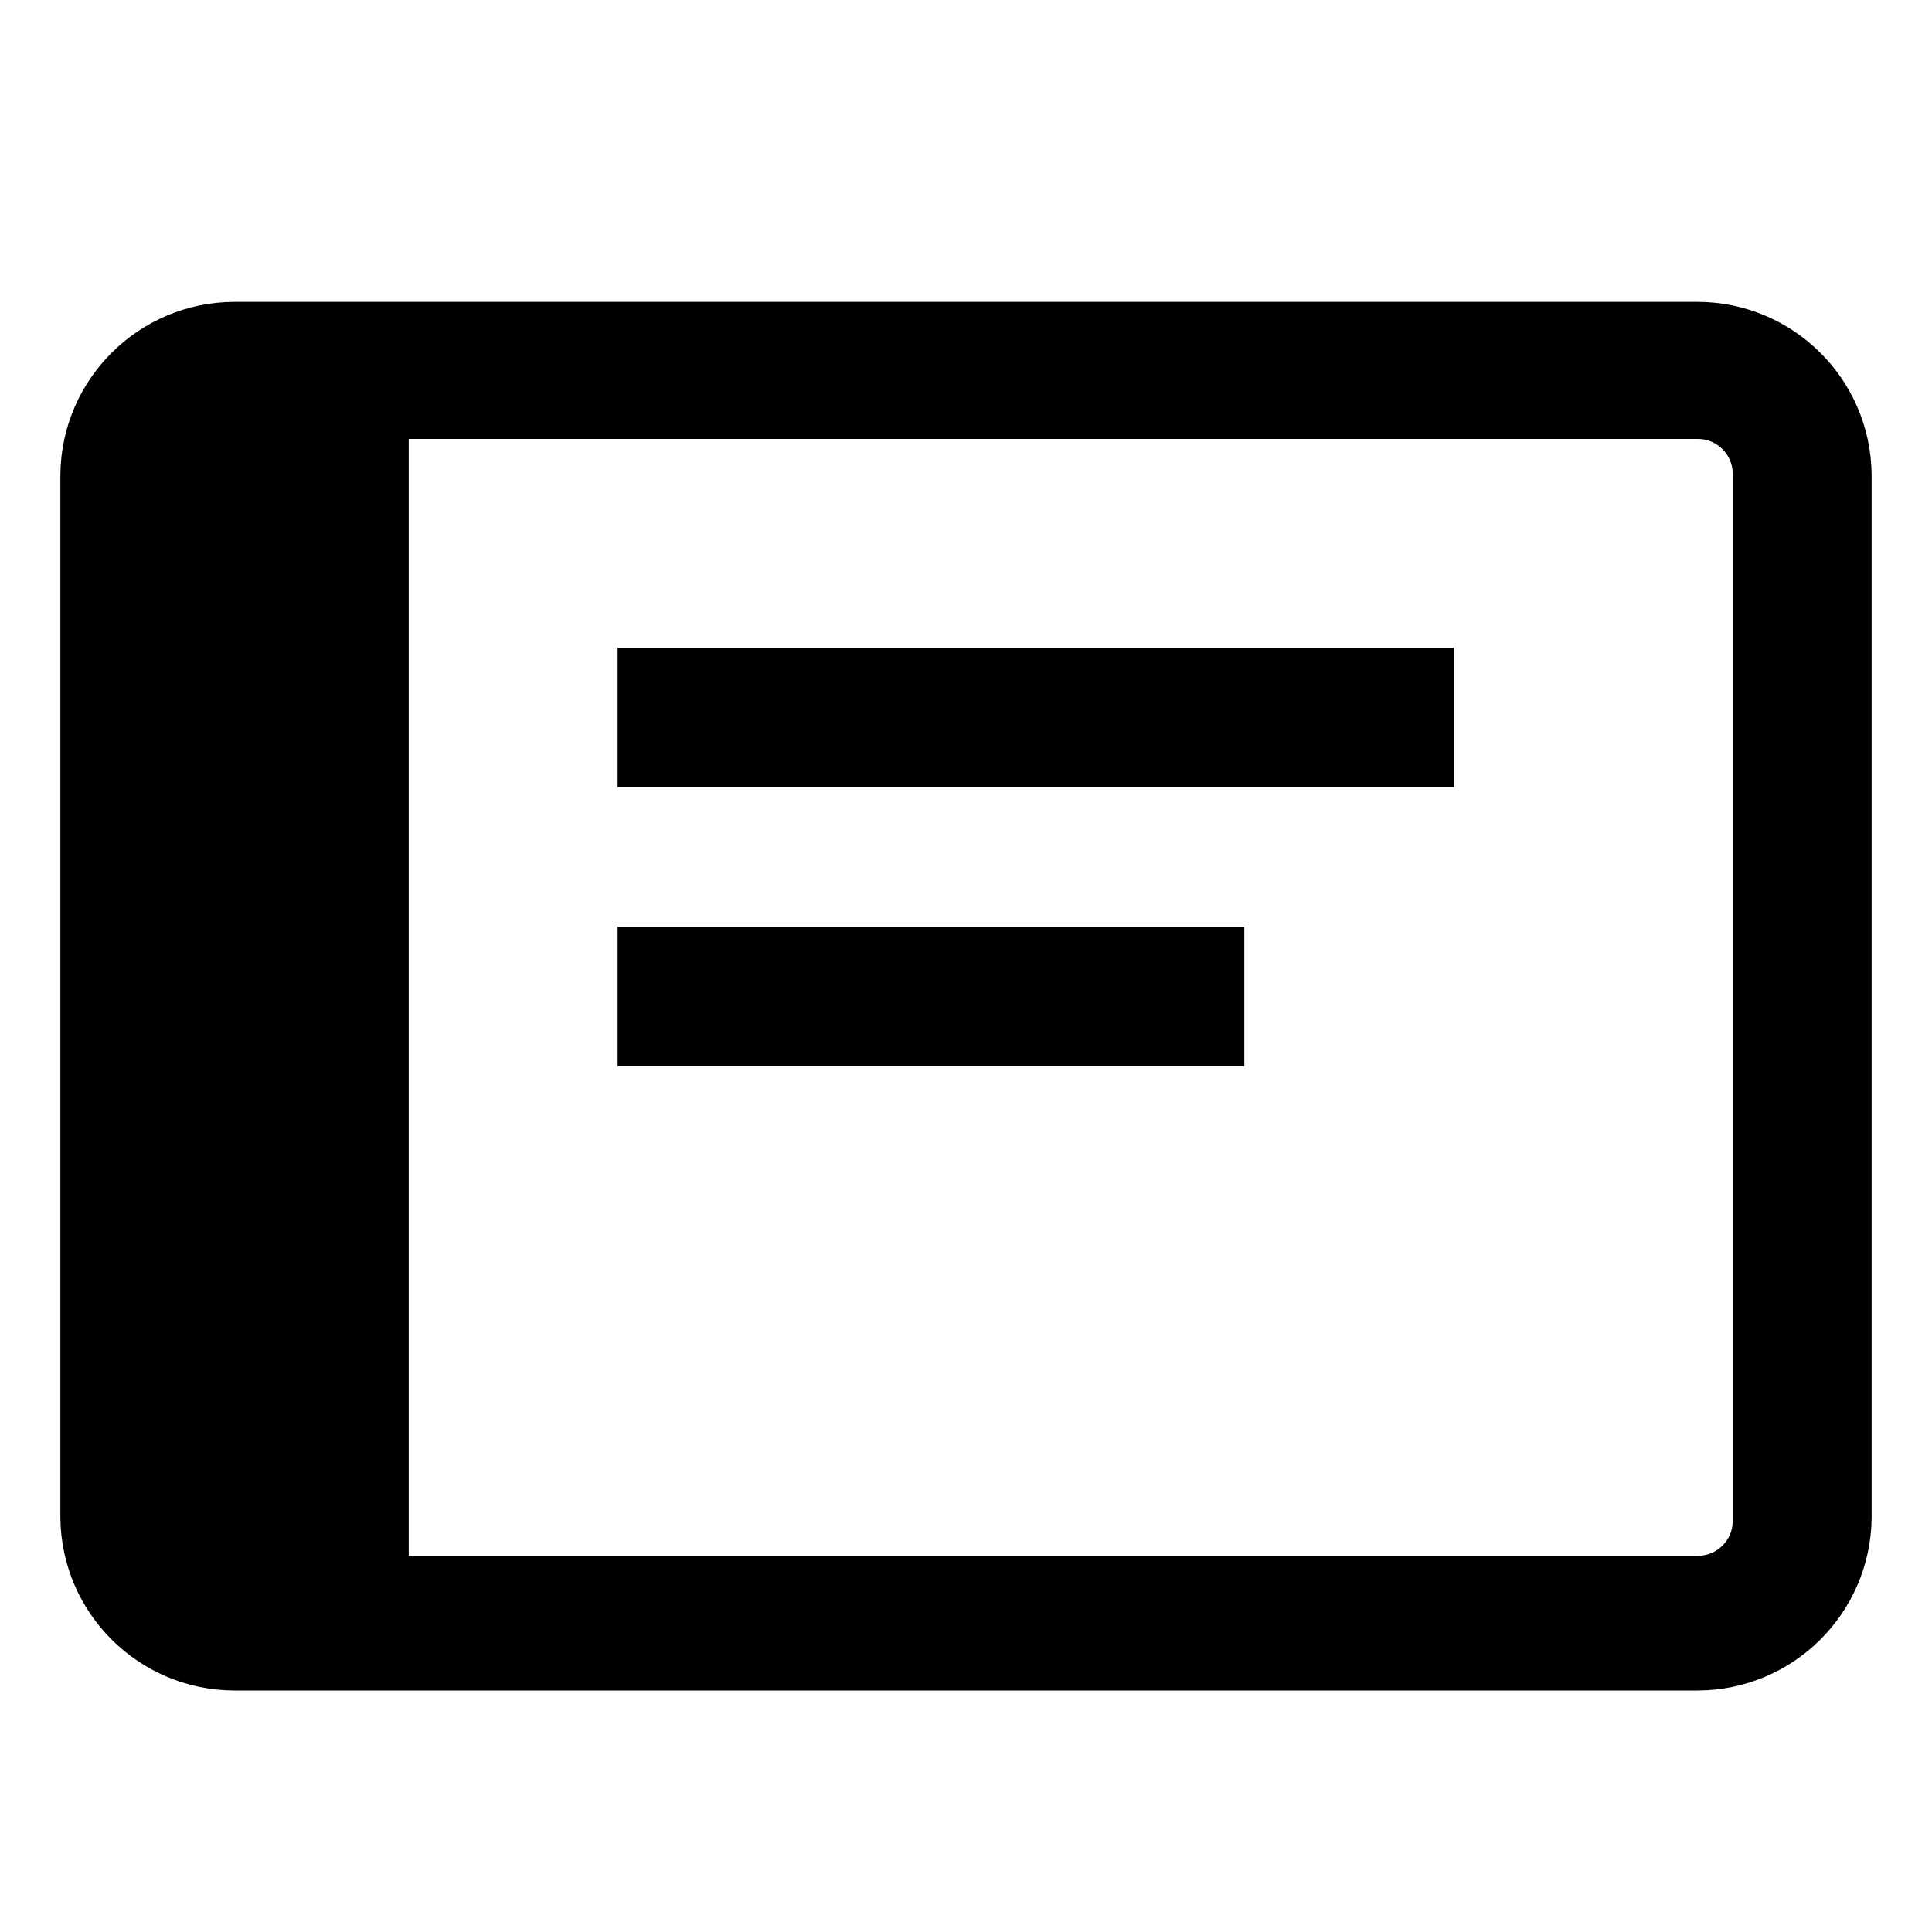
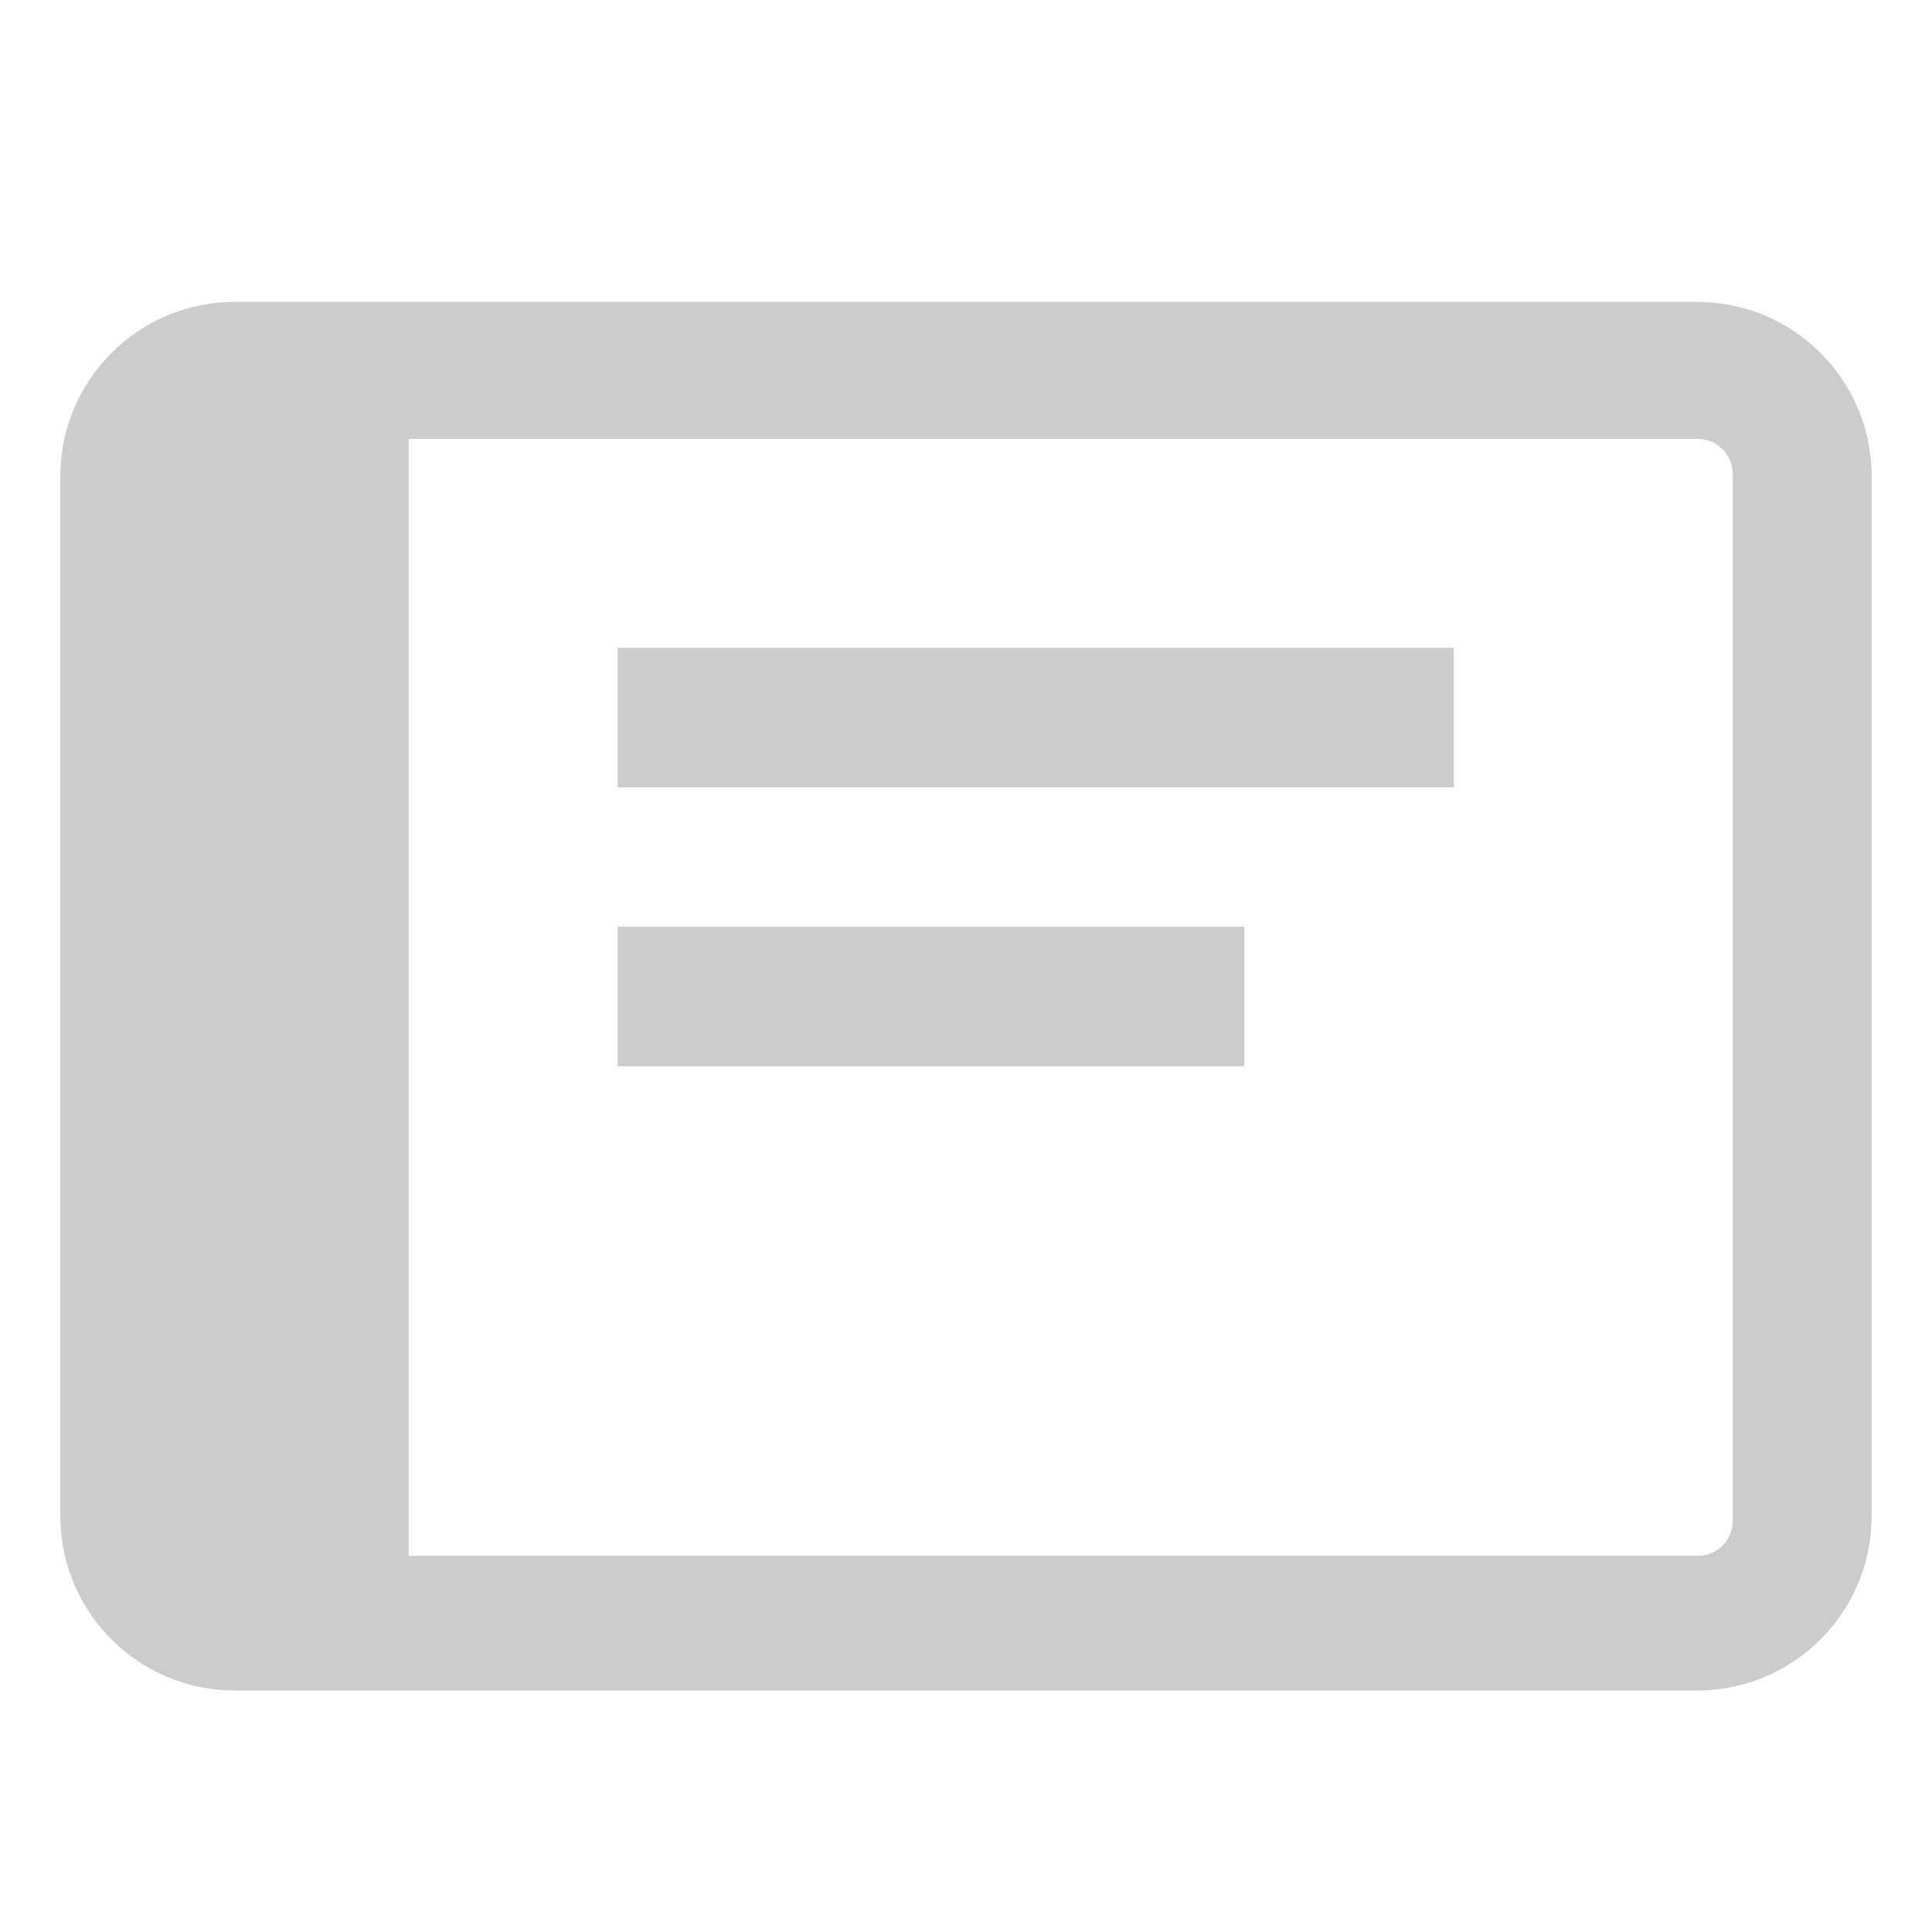
- <svg xmlns="http://www.w3.org/2000/svg" viewBox="0 0 32 32">
+ <svg xmlns="http://www.w3.org/2000/svg" viewBox="0 0 32 32" fill="#ccc">
  <path d="M28.12 5H3.88A2.89 2.89 0 0 0 1 7.85v17.3A2.89 2.89 0 0 0 3.88 28h24.24A2.89 2.89 0 0 0 31 25.15V7.85A2.89 2.89 0 0 0 28.12 5zm.58 20.19a.58.58 0 0 1-.58.58H6.77V7.27h21.35a.58.58 0 0 1 .58.58v17.3z" />
  <path d="M10.23 10.73h13.85v2.31H10.23zm0 4.62h10.38v2.31H10.23z" />
</svg>
